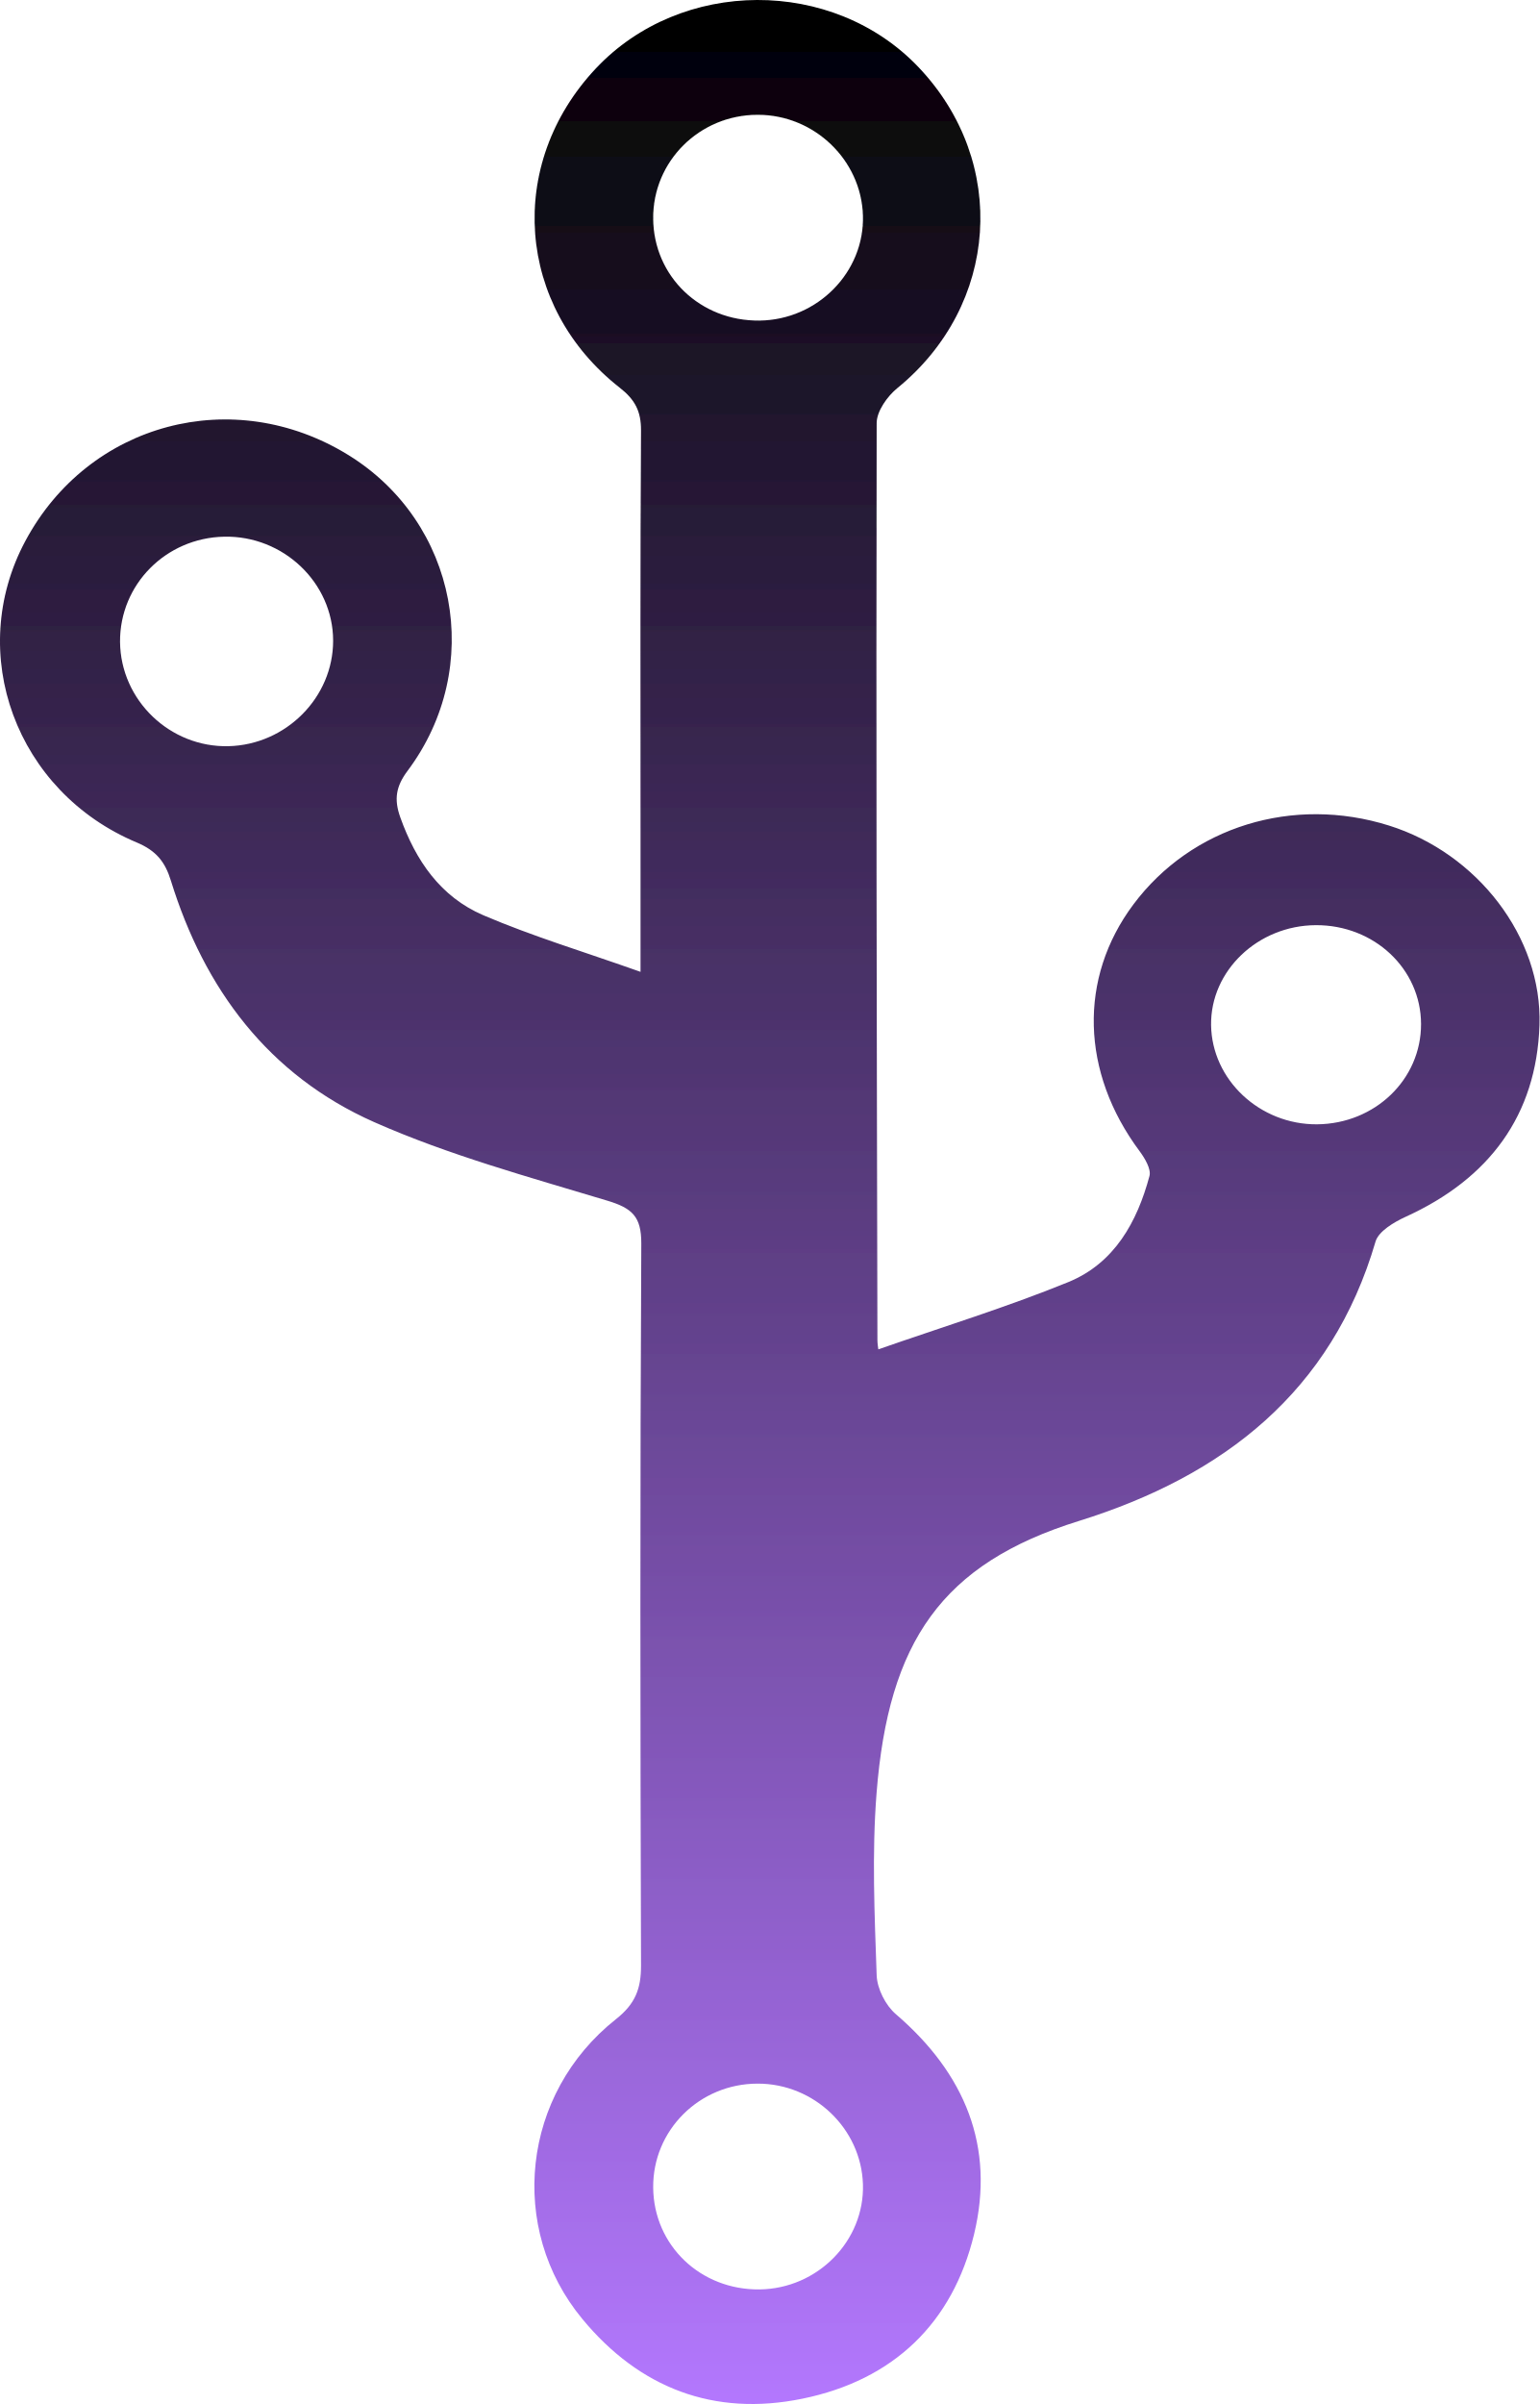
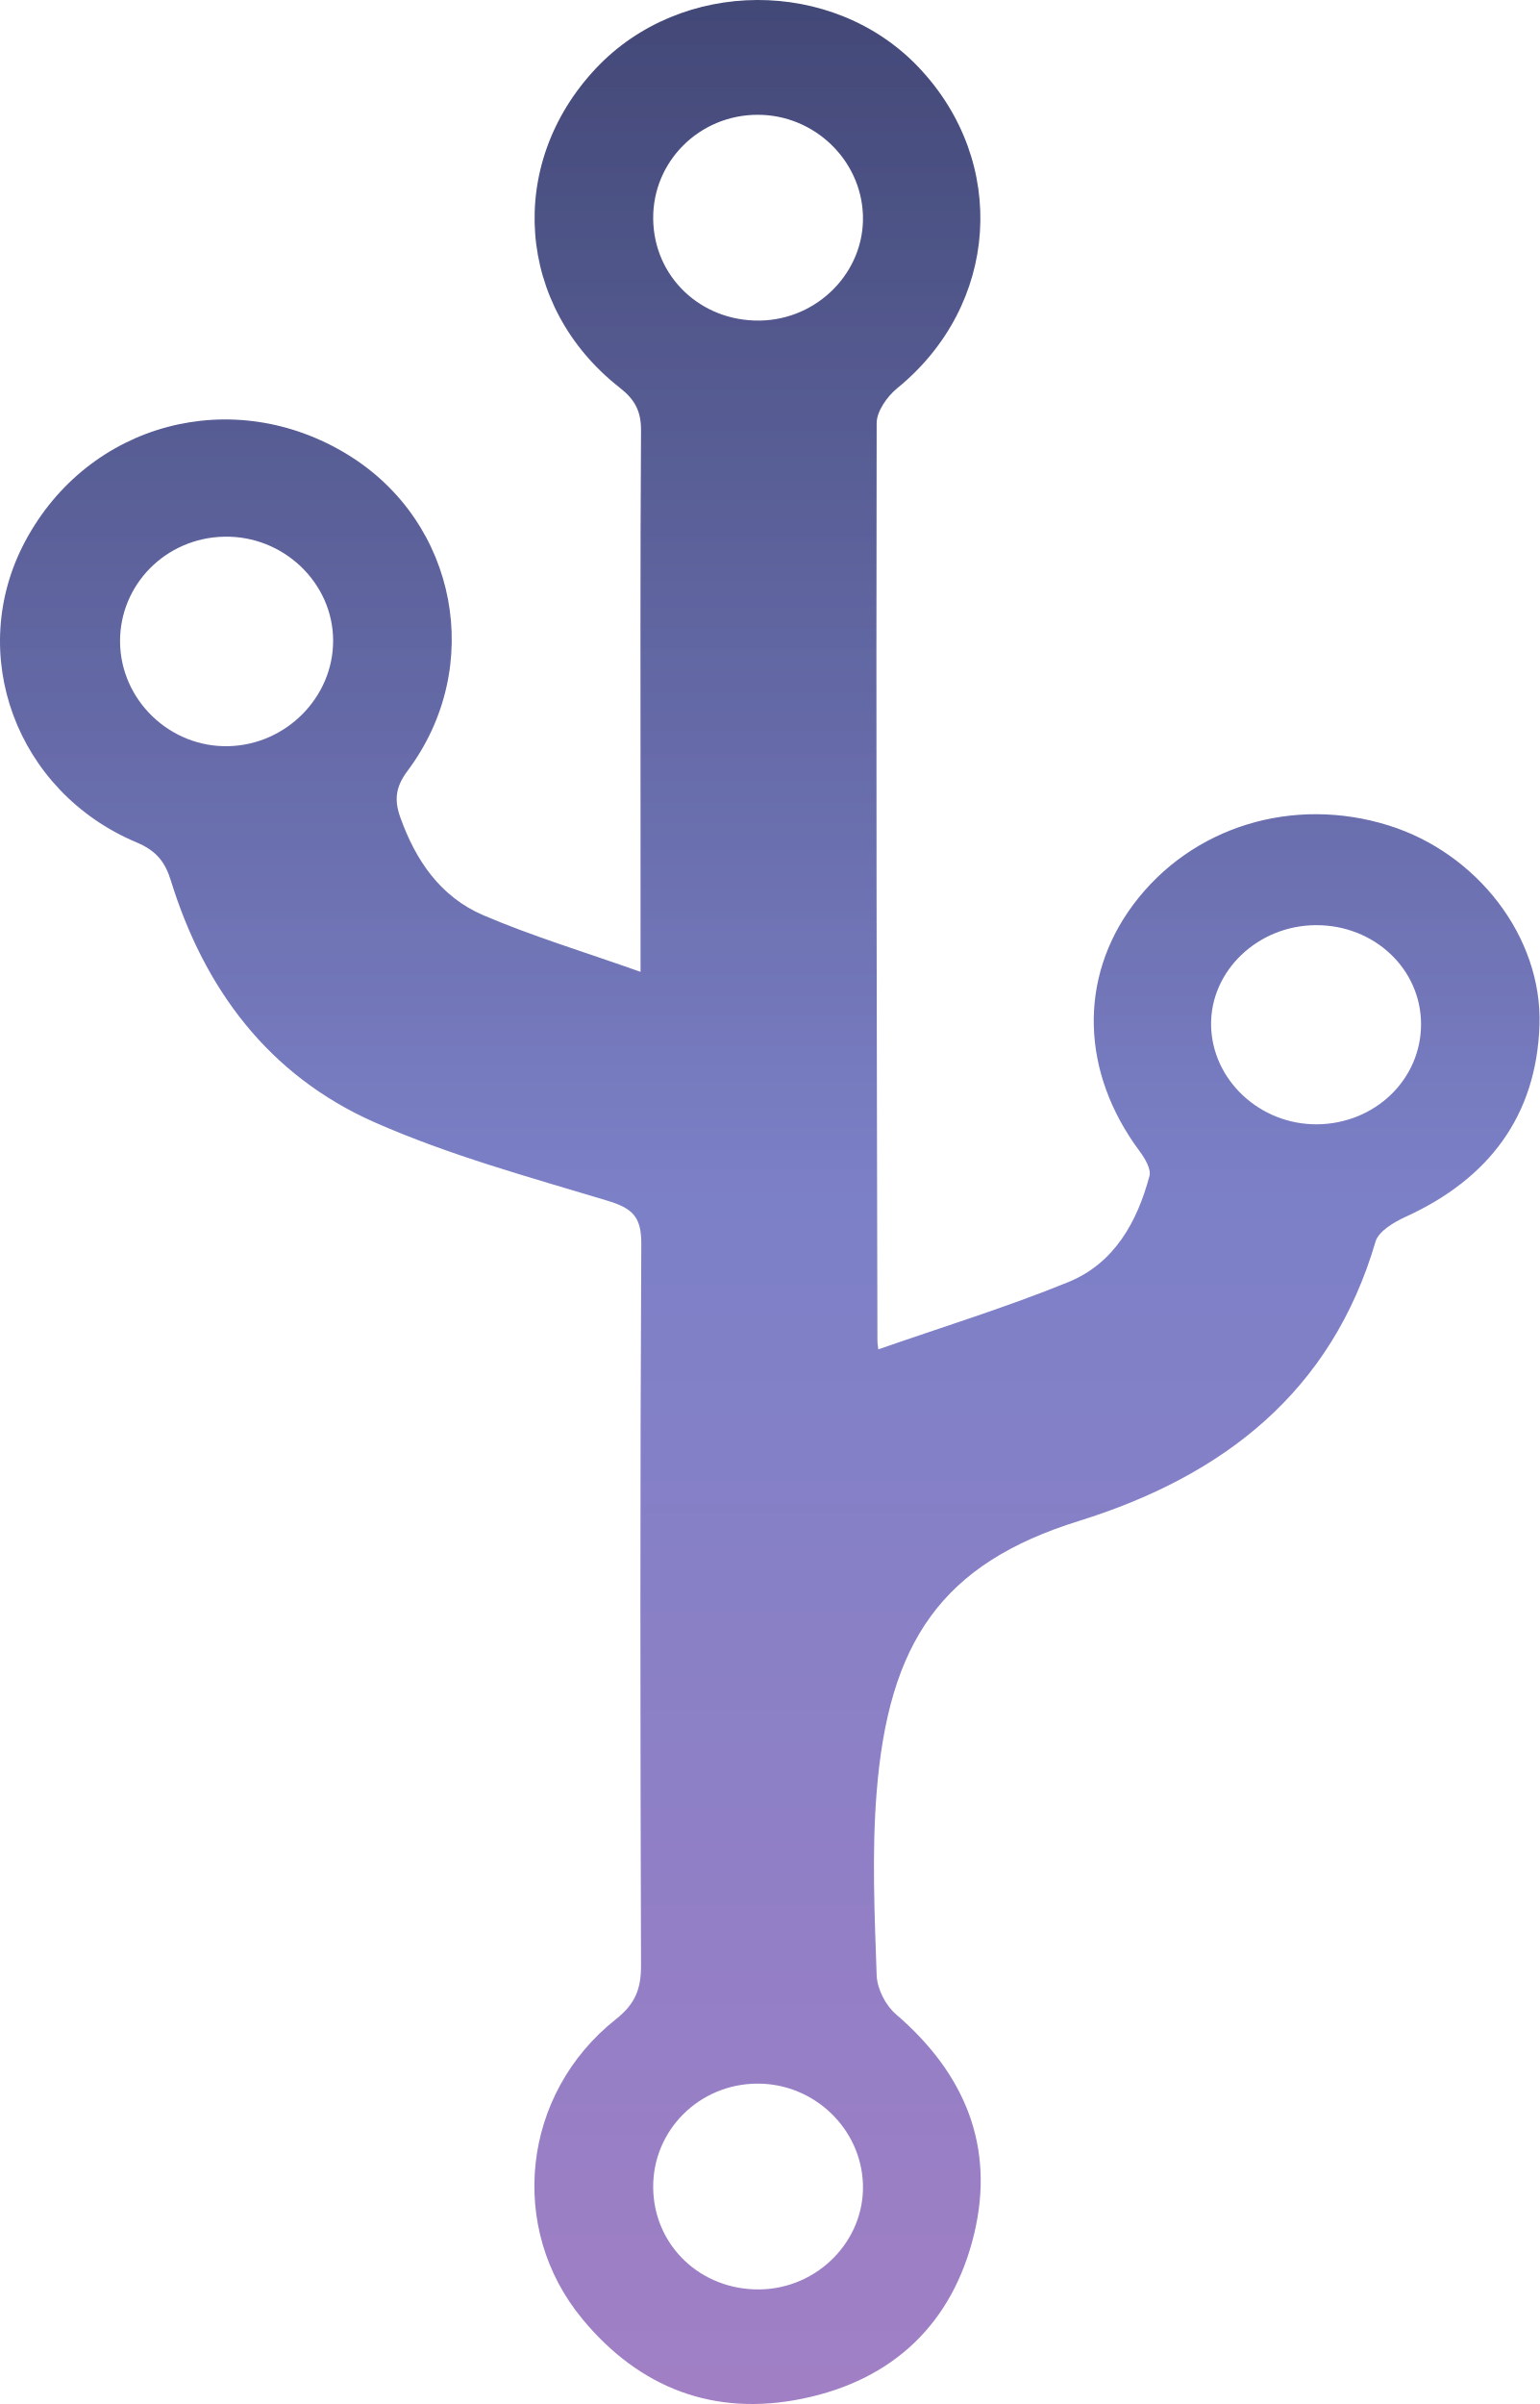
<svg xmlns="http://www.w3.org/2000/svg" width="164px" height="256px" viewBox="0 0 164 256" version="1.1">
  <defs>
    <linearGradient x1="50%" y1="100%" x2="50%" y2="0%" id="linearGradient-1">
-       <stop stop-color="#B478FF" offset="0%" />
-       <stop stop-color="#000000" offset="100%" />
+       <stop stop-color="#A17FC5" offset="0%" />
+       <stop stop-color="#7C80C7" offset="50%" />
+       <stop stop-color="#424876" offset="100%" />
    </linearGradient>
    <filter x="-50%" y="-50%" width="200%" height="200%" filterUnits="objectBoundingBox" id="filter-2">
      <feGaussianBlur stdDeviation="0" in="SourceGraphic" />
    </filter>
  </defs>
  <g id="Logo" stroke="none" stroke-width="1" fill="none" fill-rule="evenodd">
    <g id="Frame-01" transform="translate(-174, -128)" fill="url(#linearGradient-1)">
      <path d="M242.232,215.912 C242.232,201.282 242.192,188.46 242.284,173.83 C242.29,171.814 241.659,170.573 240.031,169.298 C228.974,160.649 227.885,145.503 237.452,135.31 C246.549,125.616 262.736,125.554 271.867,135.18 C281.462,145.295 280.402,160.515 269.597,169.321 C268.513,170.202 267.384,171.797 267.384,173.061 C267.315,205.612 267.396,238.163 267.465,270.703 C267.465,271.118 267.55,271.534 267.562,271.691 C274.417,269.299 281.227,267.209 287.796,264.53 C292.719,262.52 295.138,258.111 296.445,253.231 C296.64,252.49 295.947,251.338 295.391,250.586 C289.137,242.19 288.862,232.17 294.731,224.314 C300.922,216.03 311.727,212.699 321.958,215.912 C331.318,218.843 338.294,227.751 337.99,237.163 C337.669,246.784 332.631,253.528 323.718,257.583 C322.48,258.151 320.846,259.122 320.525,260.217 C315.859,276.161 304.401,285.147 288.931,289.966 C274.303,294.515 268.64,302.832 267.373,318.962 C266.868,325.387 267.161,331.896 267.384,338.348 C267.436,339.775 268.33,341.555 269.448,342.504 C276.785,348.811 280.017,356.573 277.759,365.929 C275.472,375.37 269.196,381.446 259.474,383.435 C250.045,385.367 242.118,382.3 236.048,374.965 C228.029,365.3 229.571,350.962 239.613,343.021 C241.688,341.381 242.29,339.764 242.284,337.31 C242.204,311.683 242.175,286.046 242.313,260.414 C242.318,257.572 241.367,256.662 238.696,255.859 C230.321,253.332 221.798,251.007 213.854,247.491 C202.59,242.493 195.764,233.294 192.204,221.781 C191.591,219.798 190.662,218.602 188.593,217.726 C175.69,212.329 170.296,197.564 176.699,185.613 C183.446,173.005 198.83,168.905 211.085,176.442 C222.732,183.608 225.69,199.041 217.413,210.088 C216.169,211.75 215.957,213.121 216.639,215.036 C218.279,219.63 220.915,223.505 225.489,225.465 C230.711,227.7 236.202,229.351 242.232,231.491 L242.232,217.72 L242.232,215.912 Z M186.787,196.351 C186.845,202.568 192.107,207.617 198.354,207.46 C204.488,207.302 209.497,202.248 209.486,196.216 C209.474,190.055 204.178,185.012 197.867,185.152 C191.659,185.282 186.747,190.252 186.787,196.351 L186.787,196.351 L186.787,196.351 Z M254.906,162.138 C261.091,162.065 266.106,156.965 265.923,150.945 C265.739,145.014 260.724,140.218 254.711,140.224 C248.503,140.224 243.516,145.194 243.579,151.304 C243.637,157.443 248.612,162.211 254.906,162.138 L254.906,162.138 L254.906,162.138 Z M254.906,371.798 C261.091,371.725 266.106,366.626 265.923,360.605 C265.739,354.675 260.724,349.878 254.711,349.884 C248.503,349.884 243.516,354.854 243.579,360.965 C243.637,367.103 248.612,371.871 254.906,371.798 L254.906,371.798 L254.906,371.798 Z M325.374,237.045 C325.357,231.171 320.376,226.487 314.163,226.521 C307.995,226.549 302.934,231.373 303.008,237.158 C303.089,242.987 308.19,247.766 314.289,247.727 C320.468,247.677 325.386,242.948 325.374,237.045 L325.374,237.045 L325.374,237.045 Z" id="Fill-1" filter="url(#filter-2)" />
    </g>
  </g>
</svg>
